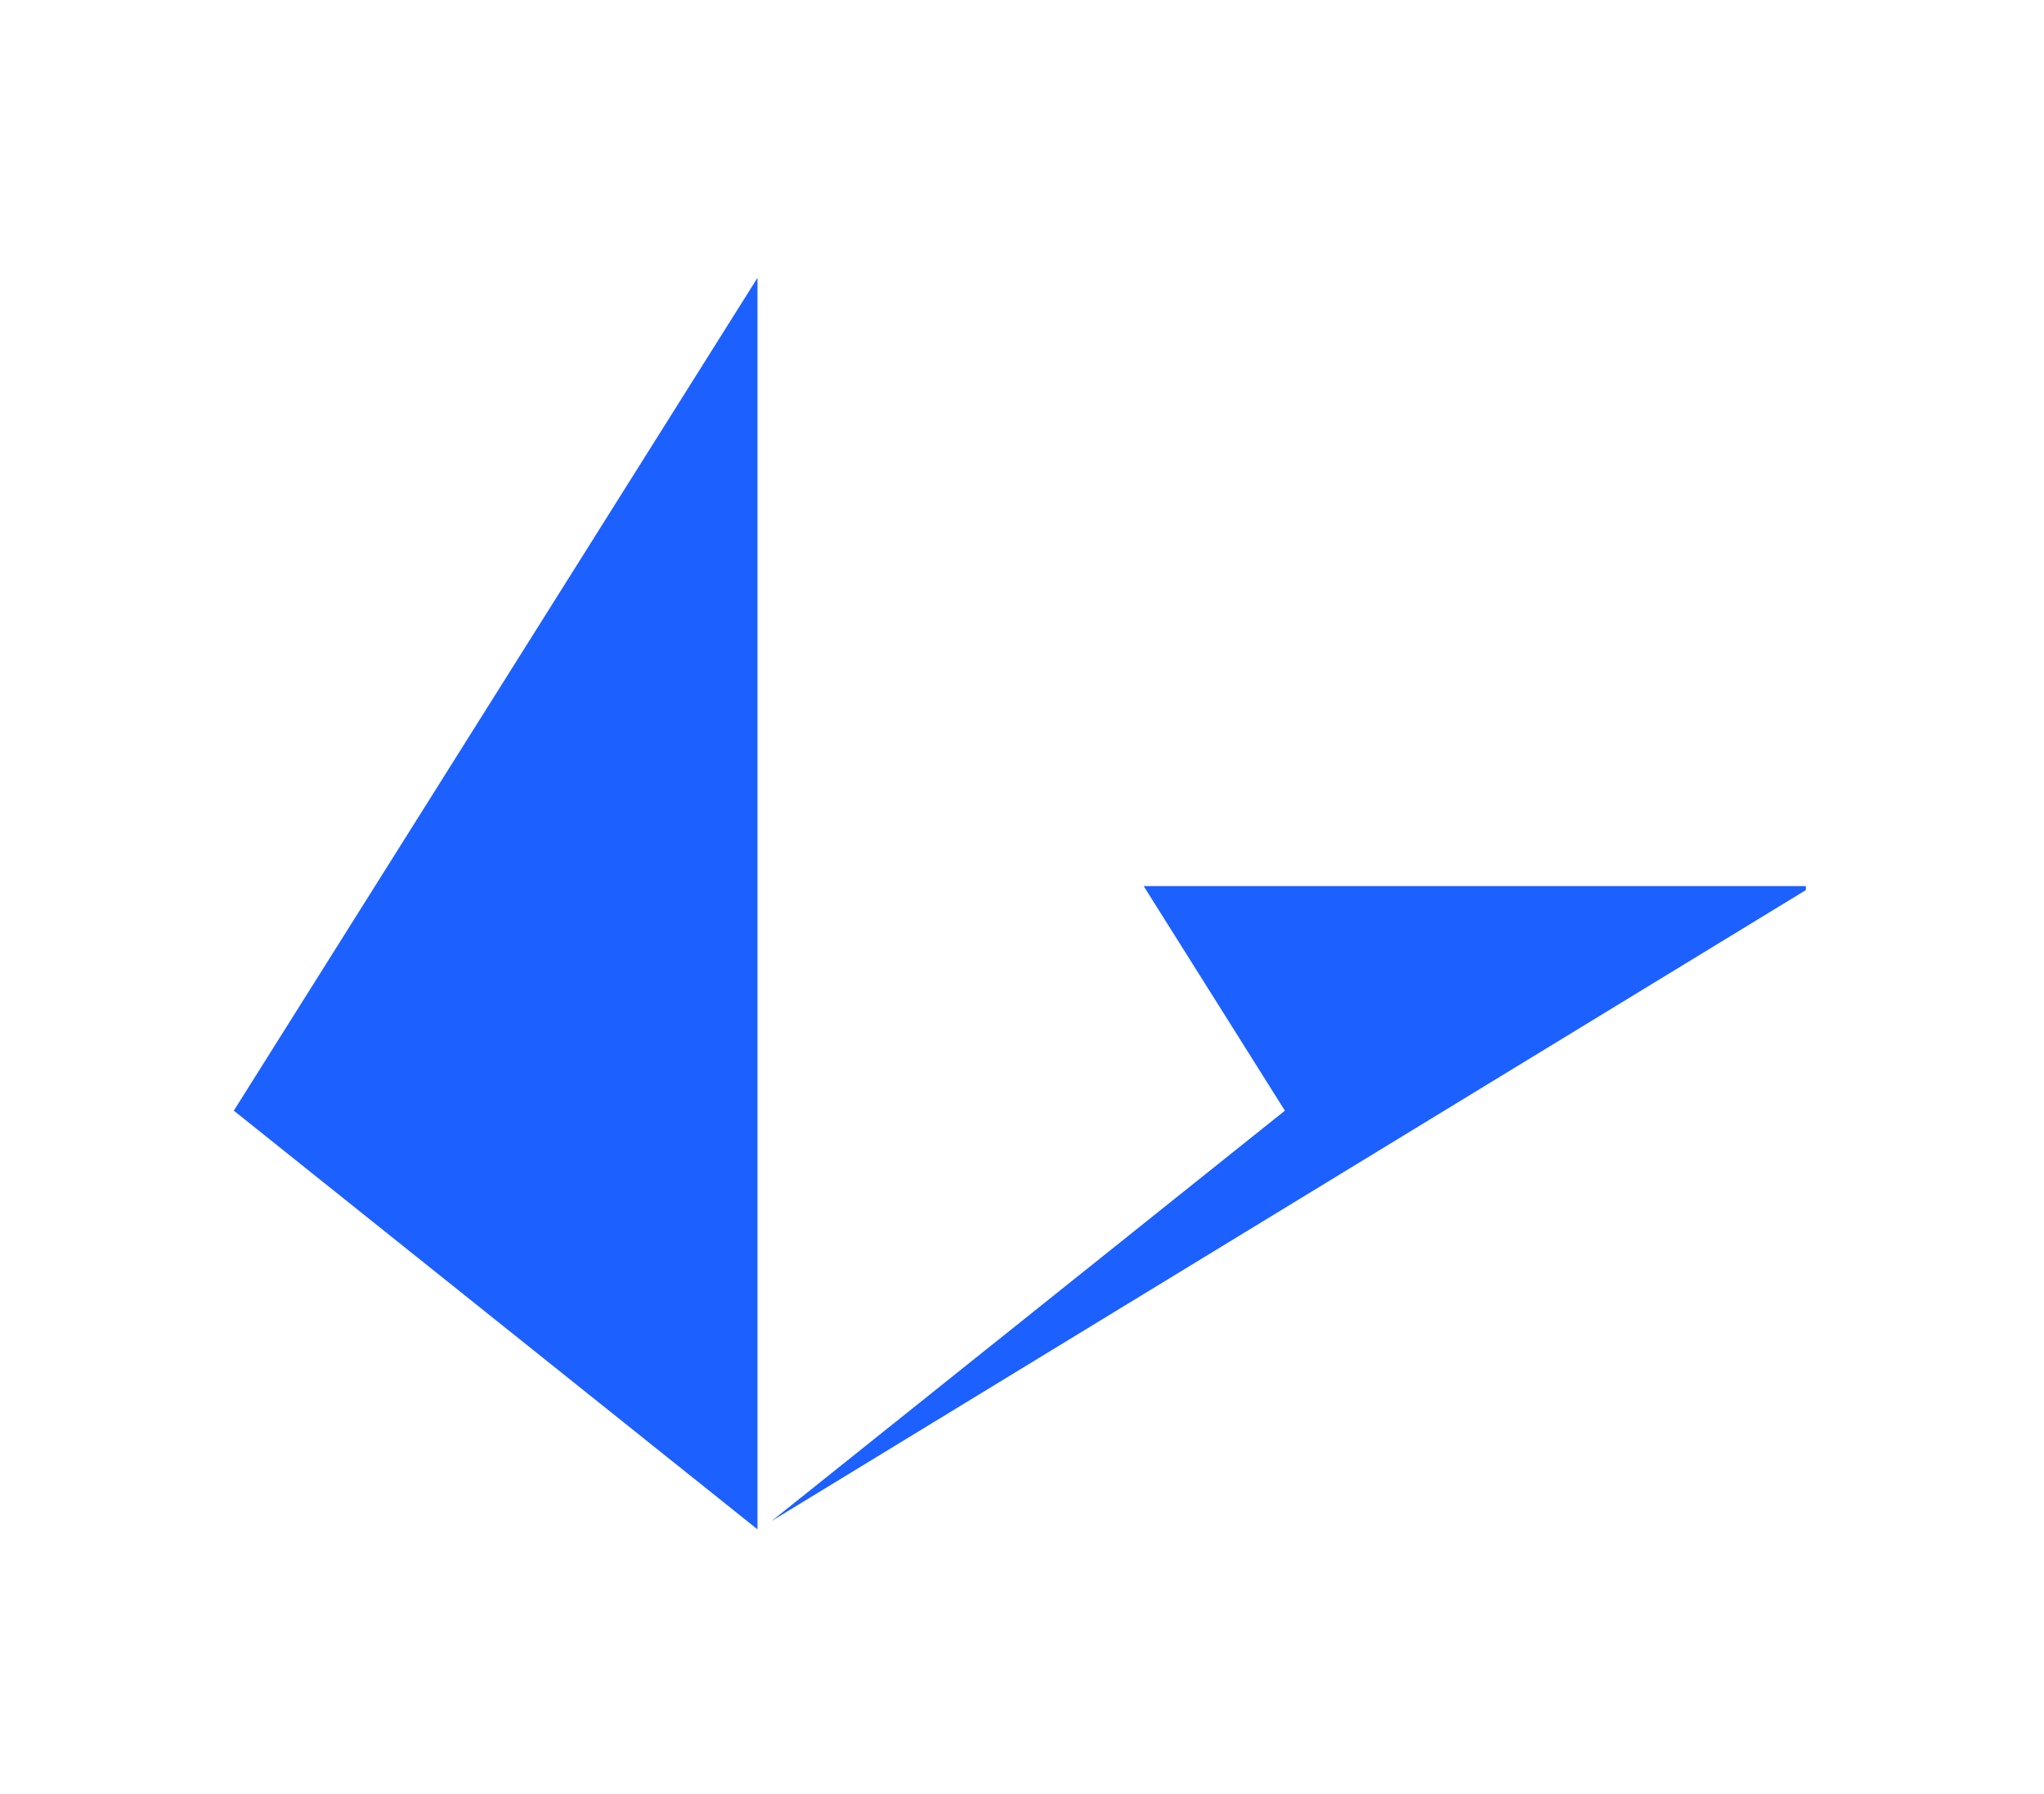
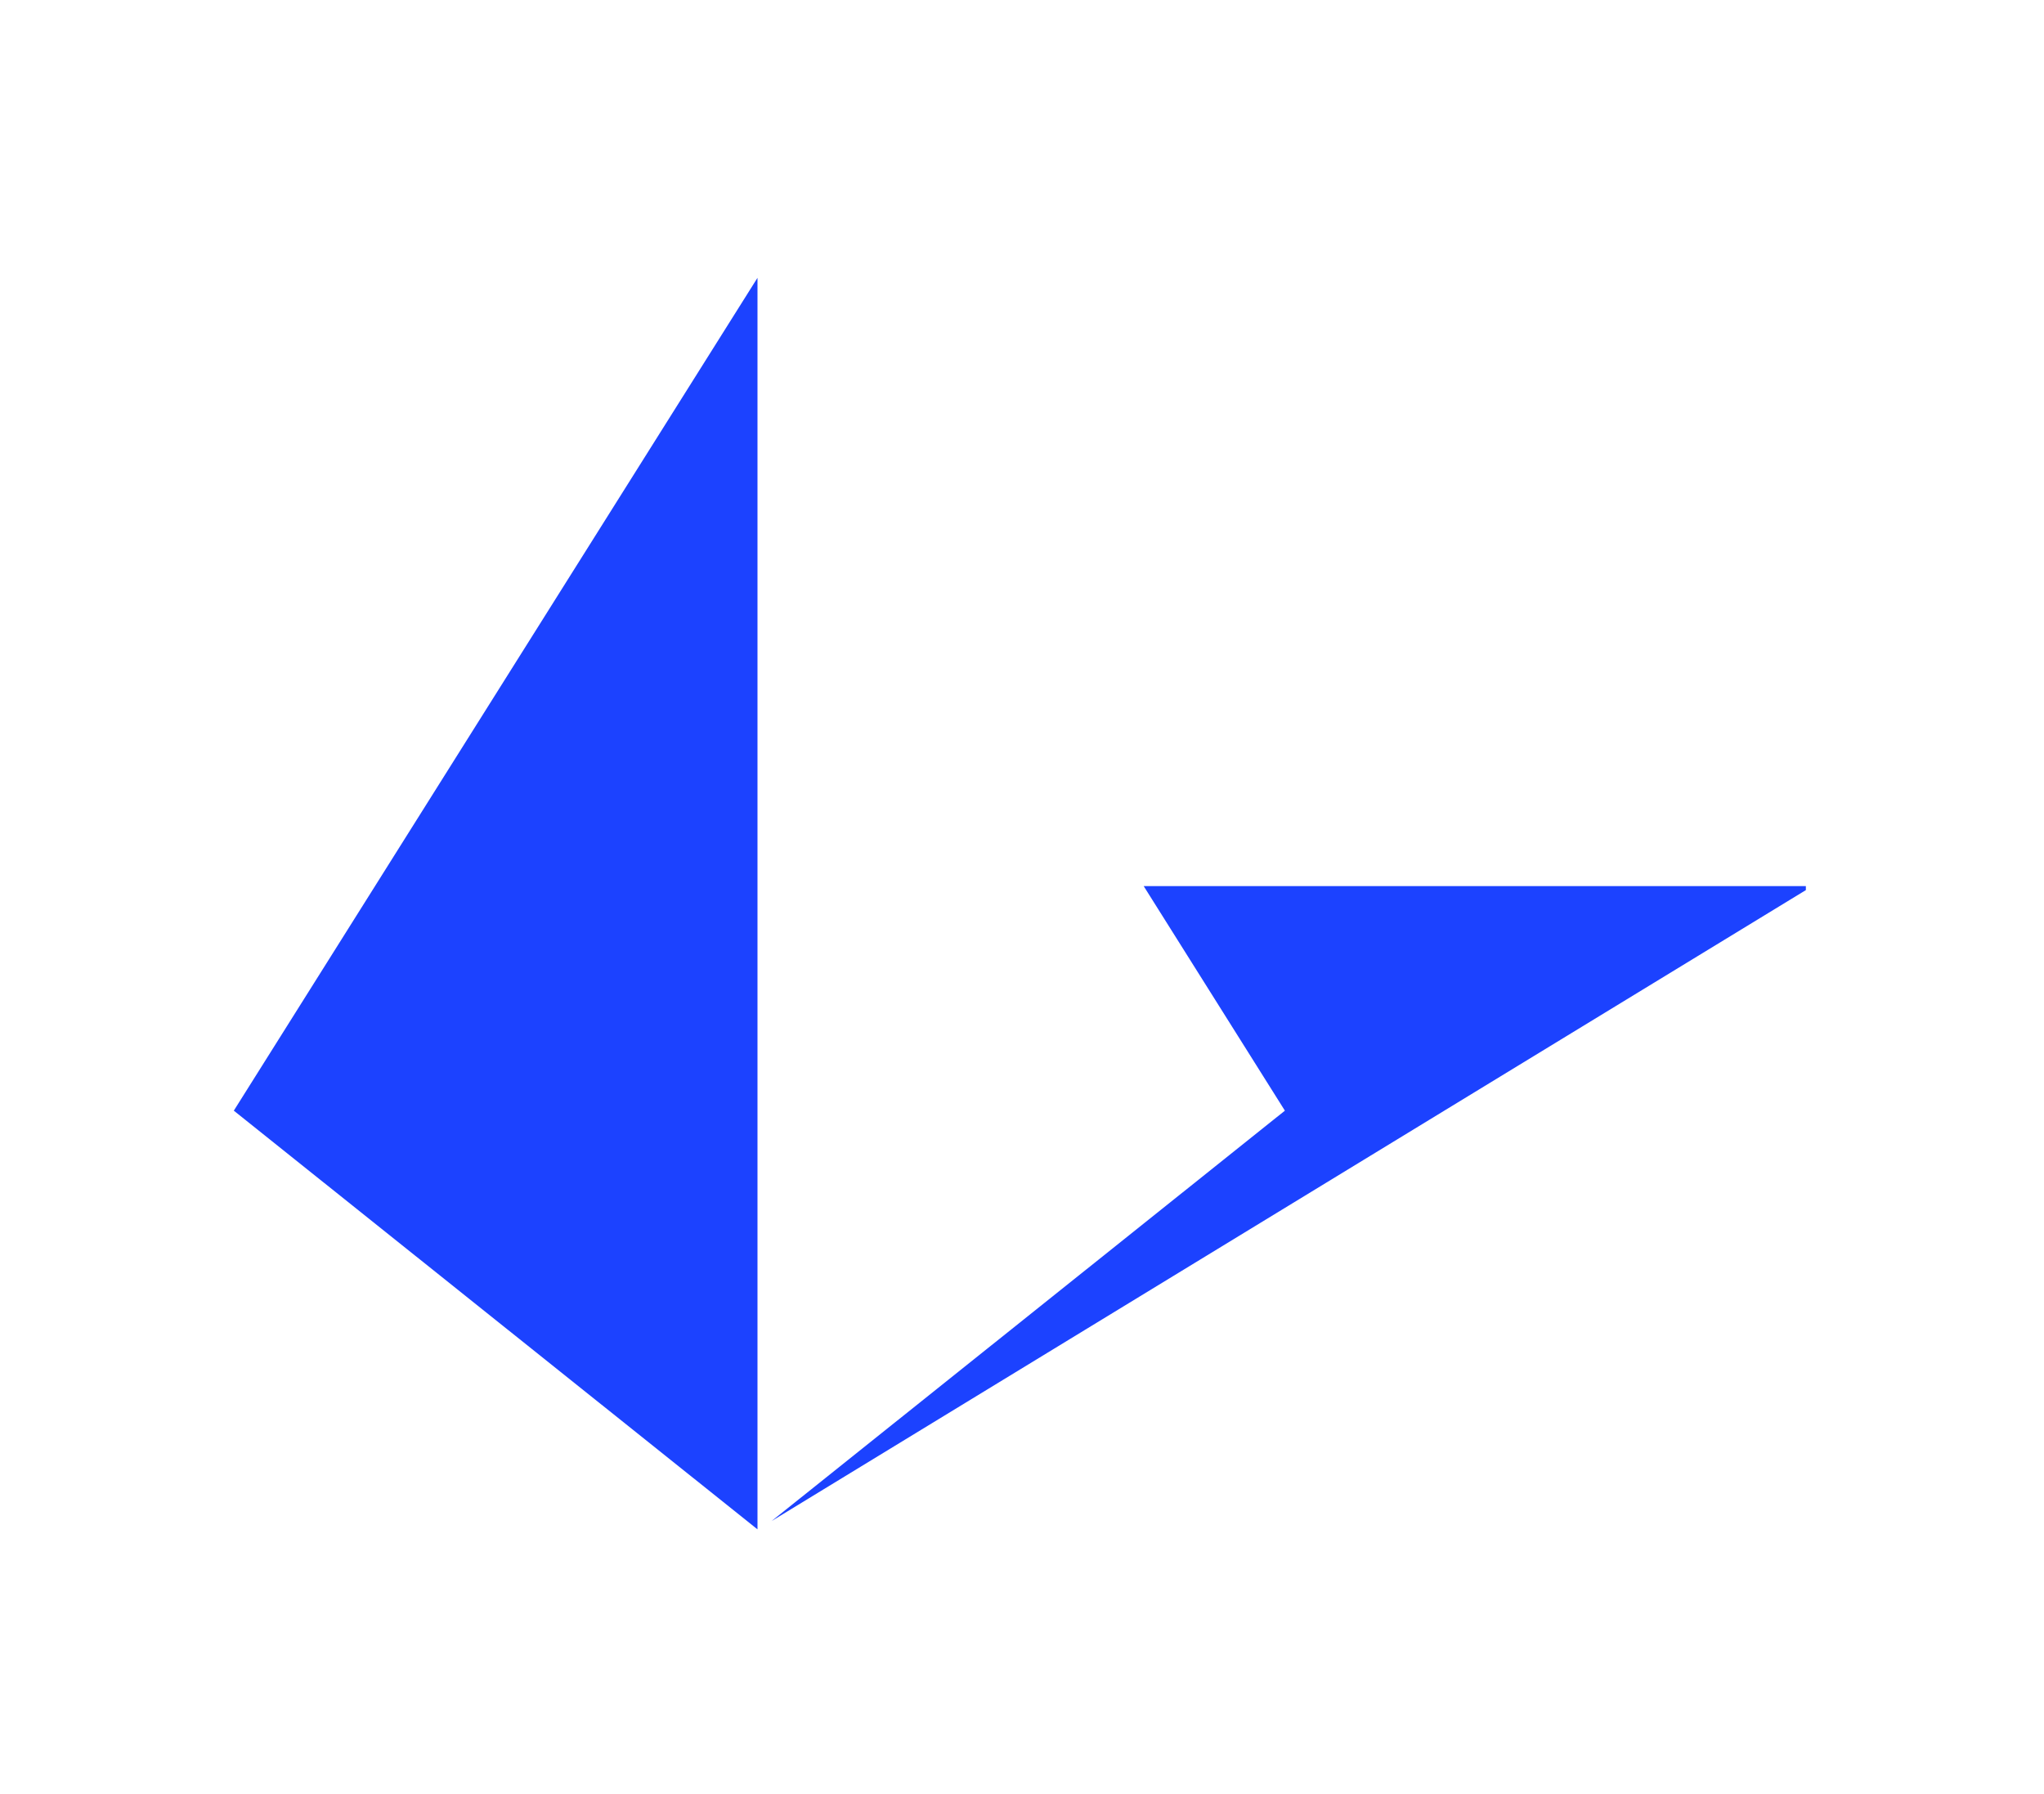
<svg xmlns="http://www.w3.org/2000/svg" version="1.1" id="Capa_1" x="0px" y="0px" width="294px" height="258px" viewBox="0 0 294 258" enable-background="new 0 0 294 258" xml:space="preserve">
  <g>
-     <polygon points="164.502,127.439 184.813,159.737 110.989,218.754 259.747,128.015 259.747,127.439" style="fill:#1c60ff" />
-     <polygon points="108.954,219.952 108.954,39.958 33.63,159.737" style="fill:#1c60ff" />
+     <polygon points="164.502,127.439 184.813,159.737 110.989,218.754 259.747,128.015 259.747,127.439" style="fill:#1c42ff" />
+     <polygon points="108.954,219.952 108.954,39.958 33.63,159.737" style="fill:#1c42ff" />
  </g>
</svg>
